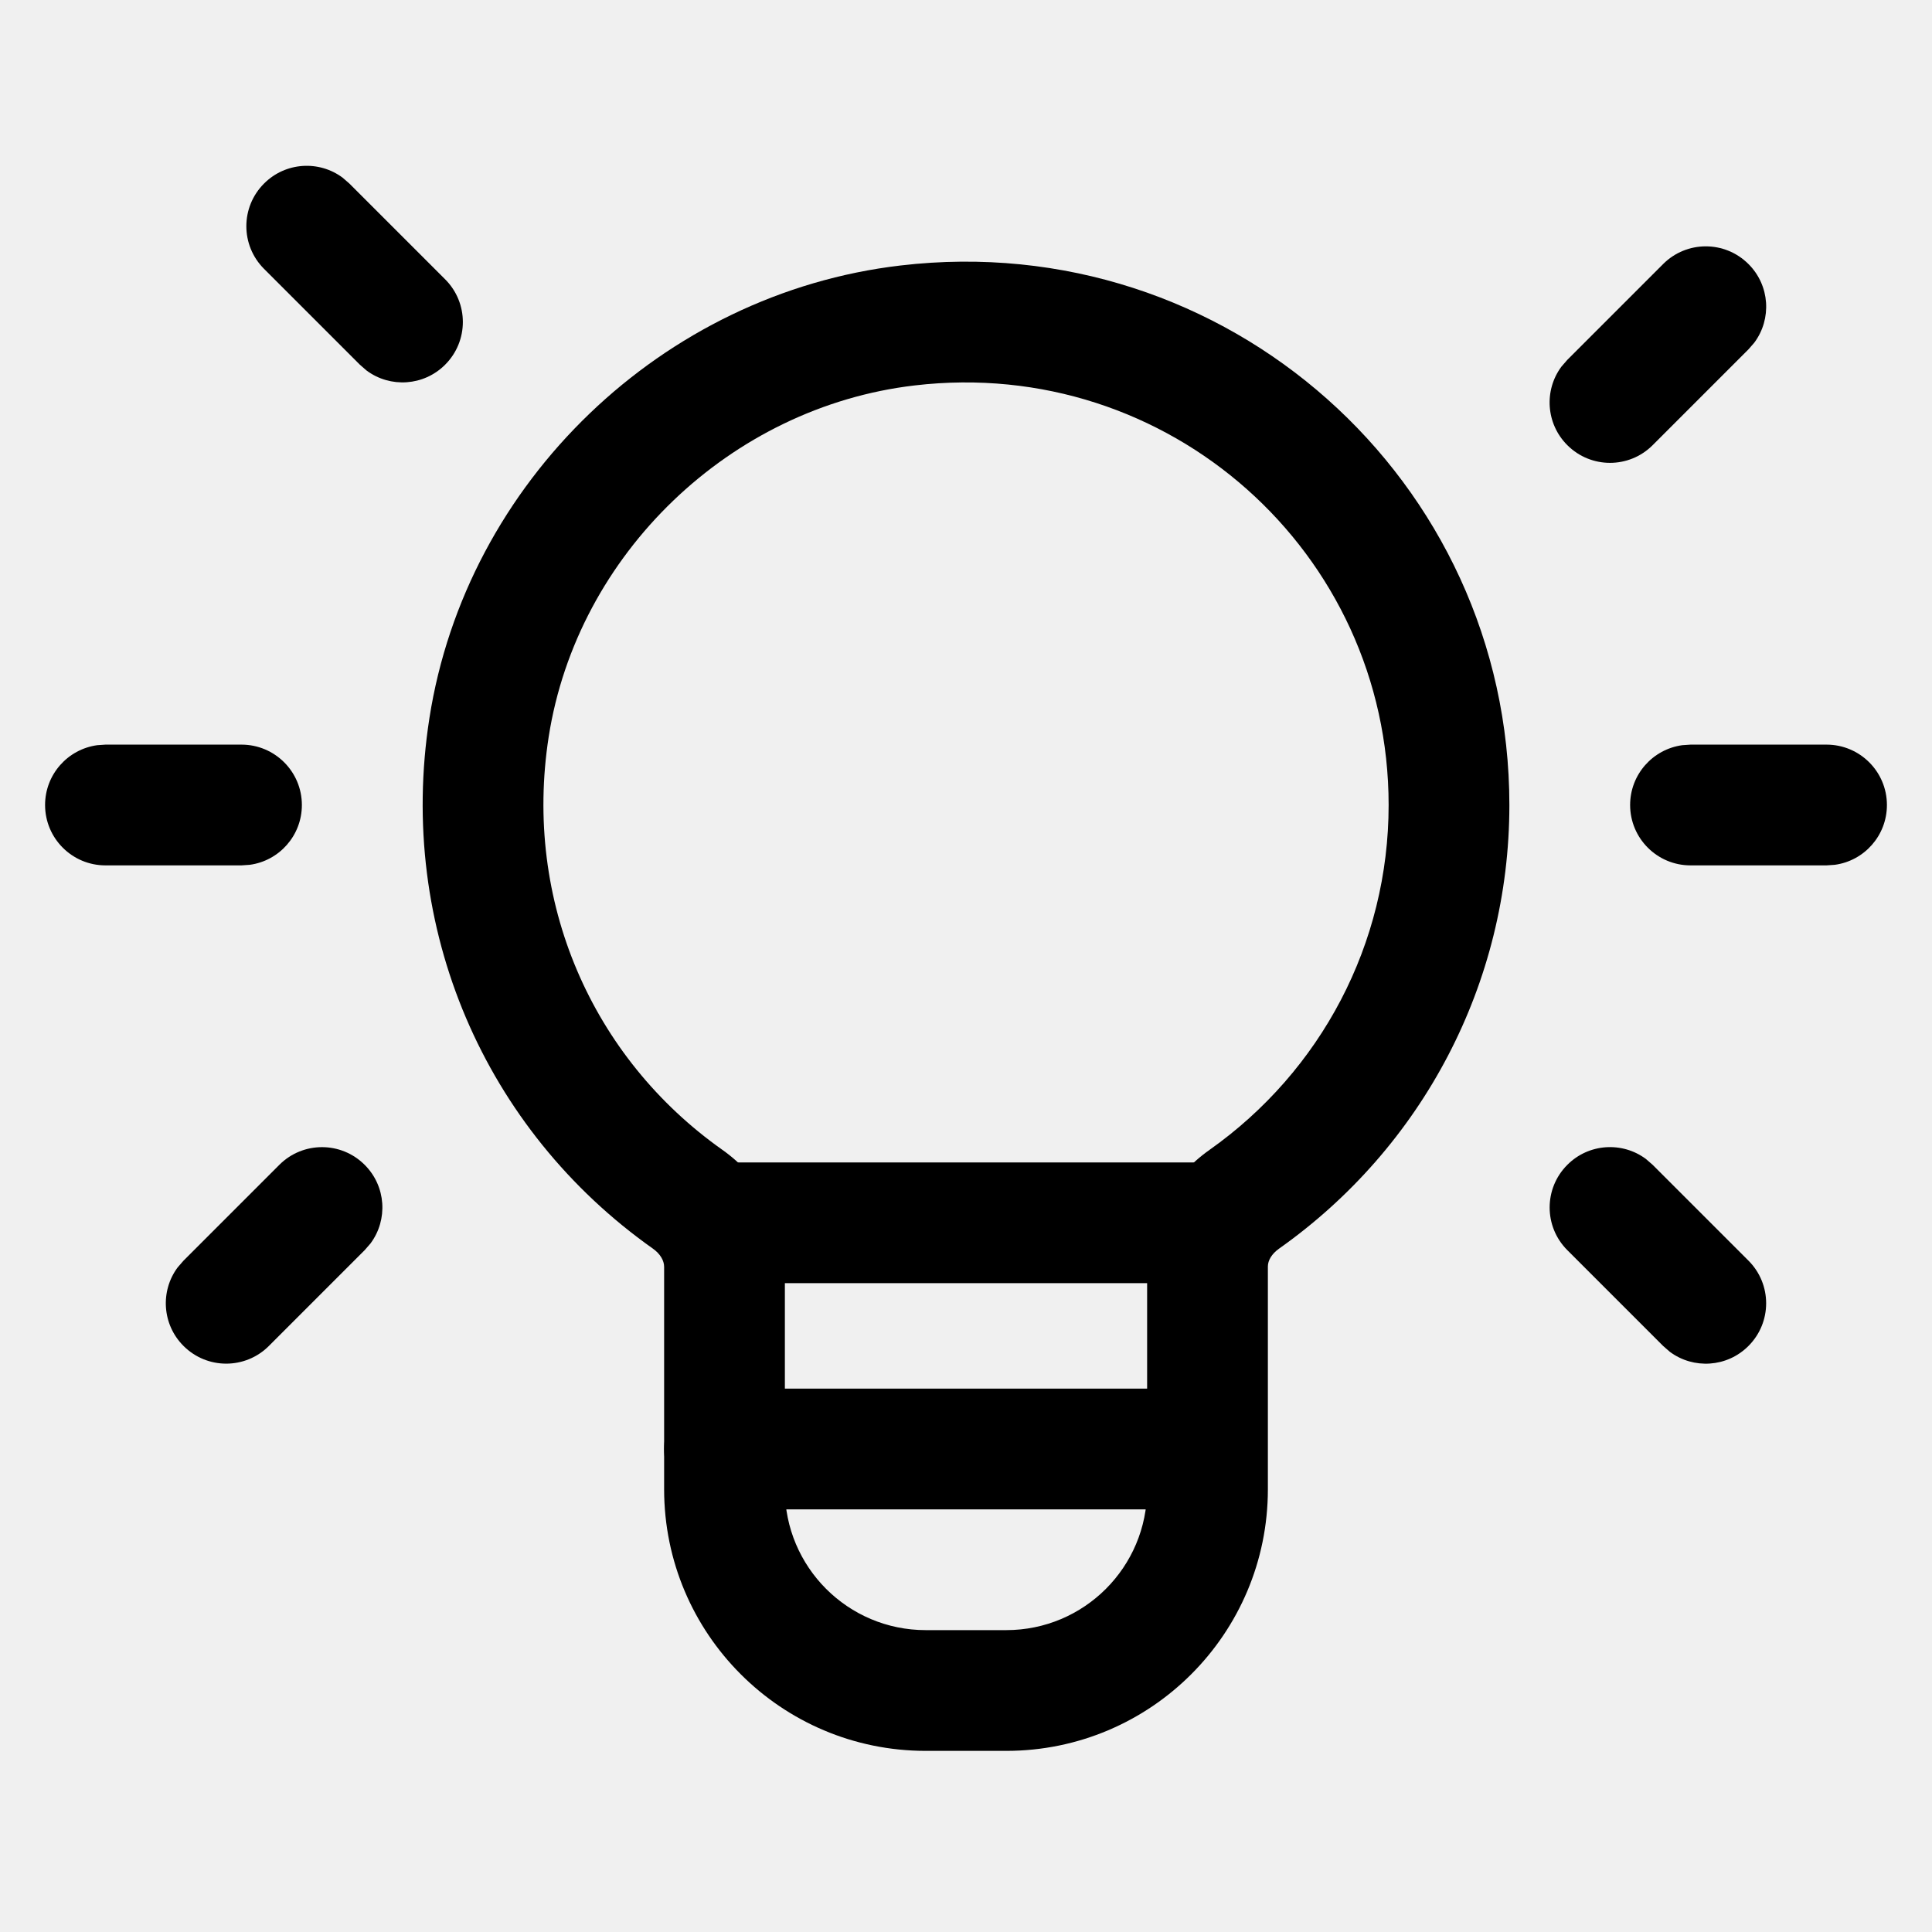
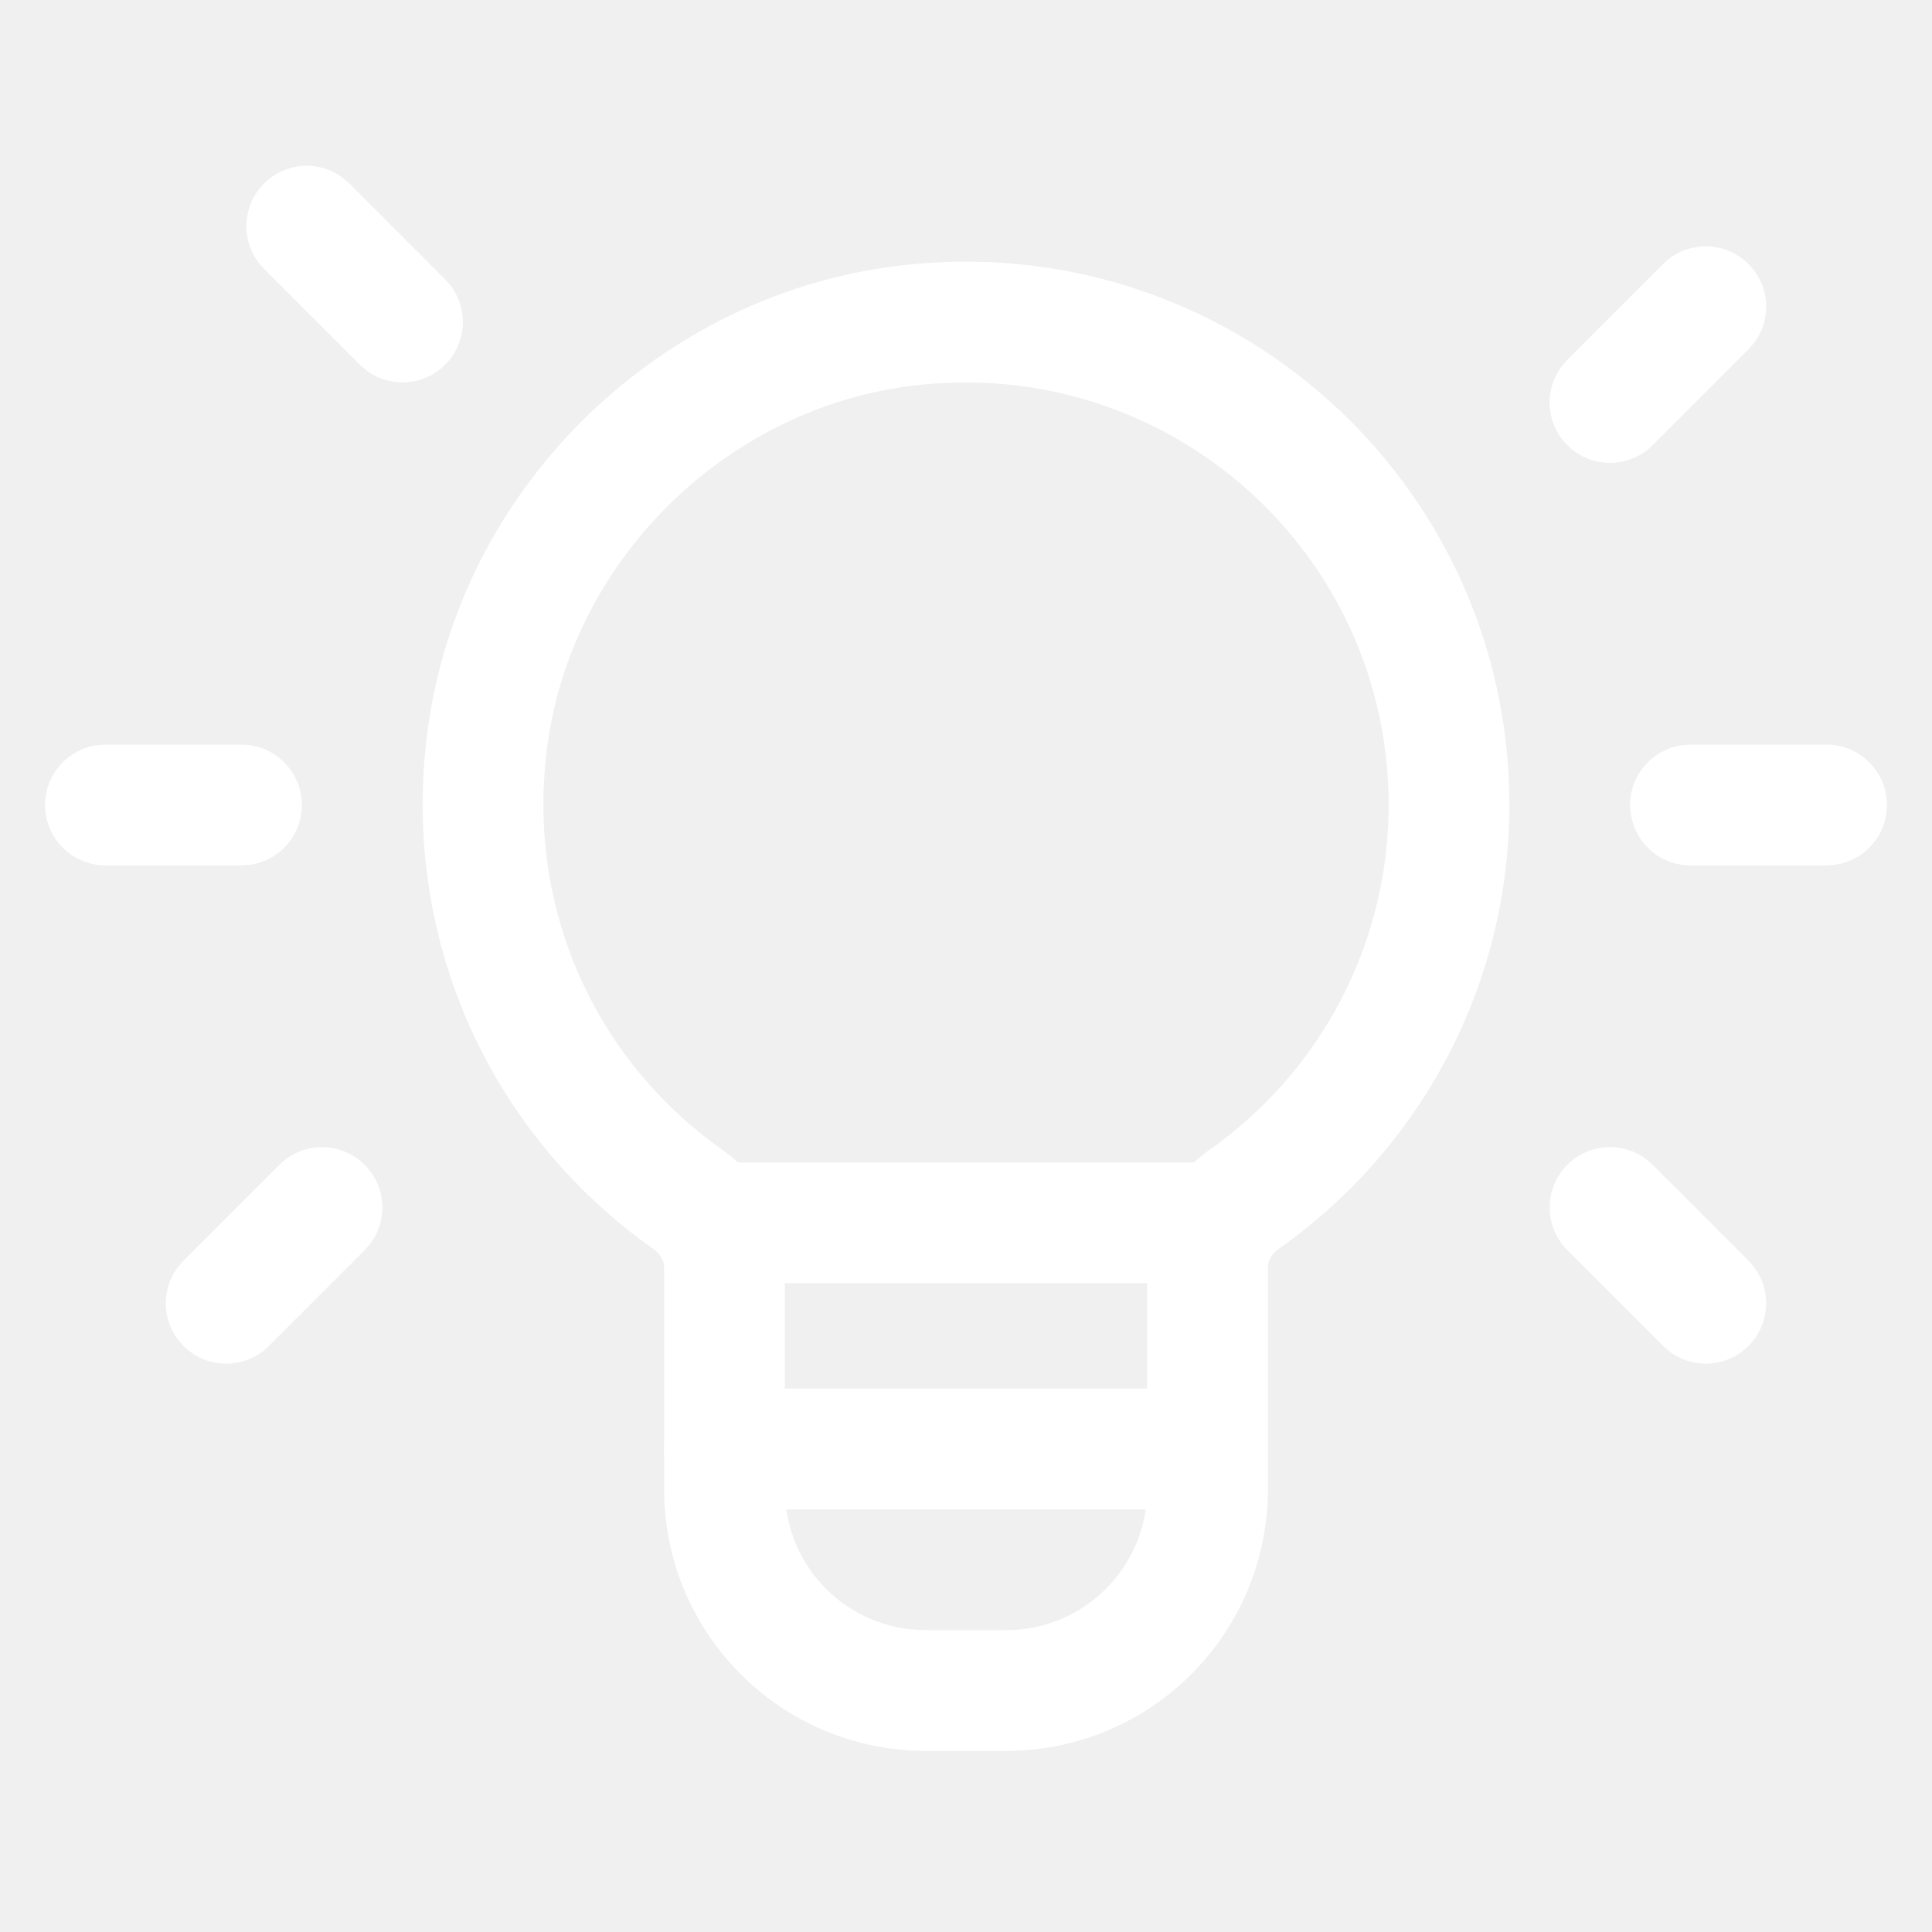
- <svg xmlns="http://www.w3.org/2000/svg" width="24" height="24" viewBox="0 0 24 24" fill="currentColor">
-   <path d="M15 14.44C15.414 14.44 15.75 14.776 15.75 15.19C15.75 15.57 15.468 15.883 15.102 15.933L15 15.94H9C8.586 15.94 8.25 15.604 8.25 15.19C8.25 14.81 8.532 14.496 8.898 14.447L9 14.44H15Z" fill="currentColor" />
-   <path d="M11.187 3.298C15.239 2.822 18.75 5.967 18.75 10C18.75 12.217 17.669 14.253 15.889 15.511C15.796 15.577 15.75 15.659 15.75 15.733V18.5C15.75 20.295 14.295 21.75 12.5 21.75H11.5C9.705 21.75 8.25 20.295 8.25 18.5V15.737C8.25 15.66 8.203 15.576 8.108 15.509C6.027 14.038 4.928 11.533 5.334 8.923C5.791 5.985 8.23 3.644 11.187 3.298ZM17.25 10C17.25 6.862 14.52 4.417 11.362 4.788C9.073 5.056 7.17 6.882 6.816 9.153C6.499 11.193 7.352 13.138 8.974 14.284C9.453 14.623 9.75 15.154 9.75 15.737V18.5C9.75 19.467 10.533 20.25 11.5 20.25H12.5C13.467 20.25 14.25 19.467 14.25 18.5V15.733C14.25 15.152 14.547 14.622 15.024 14.285C16.41 13.306 17.25 11.724 17.25 10Z" fill="currentColor" />
-   <path d="M20.66 3.28C20.953 2.987 21.427 2.987 21.72 3.28C21.987 3.546 22.011 3.963 21.793 4.256L21.72 4.34L20.53 5.53C20.237 5.823 19.763 5.823 19.47 5.53C19.203 5.264 19.179 4.847 19.397 4.554L19.47 4.47L20.66 3.28Z" fill="currentColor" />
-   <path d="M3.47 14.47C3.763 14.177 4.237 14.177 4.53 14.47C4.797 14.736 4.821 15.153 4.603 15.446L4.53 15.53L3.34 16.72C3.047 17.013 2.573 17.013 2.28 16.72C2.013 16.454 1.989 16.037 2.207 15.744L2.28 15.66L3.47 14.47Z" fill="currentColor" />
-   <path d="M3.28 2.28C3.546 2.013 3.963 1.989 4.256 2.207L4.34 2.28L5.53 3.47C5.823 3.763 5.823 4.237 5.53 4.53C5.264 4.797 4.847 4.821 4.554 4.603L4.47 4.53L3.28 3.34C2.987 3.047 2.987 2.573 3.28 2.28Z" fill="currentColor" />
-   <path d="M19.47 14.47C19.736 14.203 20.153 14.179 20.446 14.397L20.53 14.47L21.72 15.66C22.013 15.953 22.013 16.427 21.72 16.72C21.454 16.987 21.037 17.011 20.744 16.793L20.66 16.72L19.47 15.53C19.177 15.237 19.177 14.763 19.47 14.47Z" fill="currentColor" />
-   <path d="M22.69 9.25C23.104 9.25 23.44 9.586 23.44 10C23.44 10.38 23.158 10.694 22.792 10.743L22.69 10.75H21C20.586 10.75 20.25 10.414 20.25 10C20.25 9.62 20.532 9.307 20.898 9.257L21 9.25H22.69Z" fill="currentColor" />
-   <path d="M3 9.25C3.414 9.25 3.75 9.586 3.75 10C3.75 10.38 3.468 10.694 3.102 10.743L3 10.75H1.31C0.896 10.75 0.56 10.414 0.56 10C0.56 9.62 0.842 9.307 1.208 9.257L1.31 9.25H3Z" fill="currentColor" />
-   <path d="M14.87 17.25C15.284 17.25 15.62 17.586 15.62 18C15.62 18.38 15.338 18.694 14.972 18.743L14.87 18.75H9C8.586 18.75 8.25 18.414 8.25 18C8.25 17.62 8.532 17.306 8.898 17.257L9 17.25H14.87Z" fill="currentColor" />
+ <svg xmlns="http://www.w3.org/2000/svg" width="24" height="24" viewBox="0 0 24 24" fill="none">
+   <path d="M15 14.44C15.414 14.44 15.75 14.776 15.75 15.19C15.75 15.57 15.468 15.883 15.102 15.933L15 15.94H9C8.586 15.94 8.25 15.604 8.25 15.19C8.25 14.81 8.532 14.496 8.898 14.447L9 14.44H15Z" fill="white" />
+   <path d="M11.187 3.298C15.239 2.822 18.75 5.967 18.75 10C18.75 12.217 17.669 14.253 15.889 15.511C15.796 15.577 15.75 15.659 15.75 15.733V18.5C15.75 20.295 14.295 21.75 12.5 21.75H11.5C9.705 21.75 8.25 20.295 8.25 18.5V15.737C8.25 15.66 8.203 15.576 8.108 15.509C6.027 14.038 4.928 11.533 5.334 8.923C5.791 5.985 8.23 3.644 11.187 3.298ZM17.25 10C17.25 6.862 14.52 4.417 11.362 4.788C9.073 5.056 7.17 6.882 6.816 9.153C6.499 11.193 7.352 13.138 8.974 14.284C9.453 14.623 9.75 15.154 9.75 15.737V18.5C9.75 19.467 10.533 20.25 11.5 20.25H12.5C13.467 20.25 14.25 19.467 14.25 18.5V15.733C14.25 15.152 14.547 14.622 15.024 14.285C16.41 13.306 17.25 11.724 17.25 10Z" fill="white" />
+   <path d="M20.66 3.28C20.953 2.987 21.427 2.987 21.72 3.28C21.987 3.546 22.011 3.963 21.793 4.256L21.72 4.34L20.53 5.53C20.237 5.823 19.763 5.823 19.47 5.53C19.203 5.264 19.179 4.847 19.397 4.554L19.47 4.47L20.66 3.28Z" fill="white" />
+   <path d="M3.47 14.47C3.763 14.177 4.237 14.177 4.53 14.47C4.797 14.736 4.821 15.153 4.603 15.446L4.53 15.53L3.34 16.72C3.047 17.013 2.573 17.013 2.28 16.72C2.013 16.454 1.989 16.037 2.207 15.744L2.28 15.66L3.47 14.47Z" fill="white" />
+   <path d="M3.28 2.28C3.546 2.013 3.963 1.989 4.256 2.207L4.34 2.28L5.53 3.47C5.823 3.763 5.823 4.237 5.53 4.53C5.264 4.797 4.847 4.821 4.554 4.603L4.47 4.53L3.28 3.34C2.987 3.047 2.987 2.573 3.28 2.28Z" fill="white" />
+   <path d="M19.47 14.47C19.736 14.203 20.153 14.179 20.446 14.397L20.53 14.47L21.72 15.66C22.013 15.953 22.013 16.427 21.72 16.72C21.454 16.987 21.037 17.011 20.744 16.793L20.66 16.72L19.47 15.53C19.177 15.237 19.177 14.763 19.47 14.47Z" fill="white" />
+   <path d="M22.69 9.25C23.104 9.25 23.44 9.586 23.44 10C23.44 10.38 23.158 10.694 22.792 10.743L22.69 10.75H21C20.586 10.75 20.25 10.414 20.25 10C20.25 9.62 20.532 9.307 20.898 9.257L21 9.25H22.69Z" fill="white" />
+   <path d="M3 9.25C3.414 9.25 3.75 9.586 3.75 10C3.75 10.38 3.468 10.694 3.102 10.743L3 10.75H1.31C0.896 10.75 0.56 10.414 0.56 10C0.56 9.62 0.842 9.307 1.208 9.257L1.31 9.25H3Z" fill="white" />
+   <path d="M14.87 17.25C15.284 17.25 15.62 17.586 15.62 18C15.62 18.38 15.338 18.694 14.972 18.743L14.87 18.75H9C8.586 18.75 8.25 18.414 8.25 18C8.25 17.62 8.532 17.306 8.898 17.257L9 17.25H14.87Z" fill="white" />
</svg>
